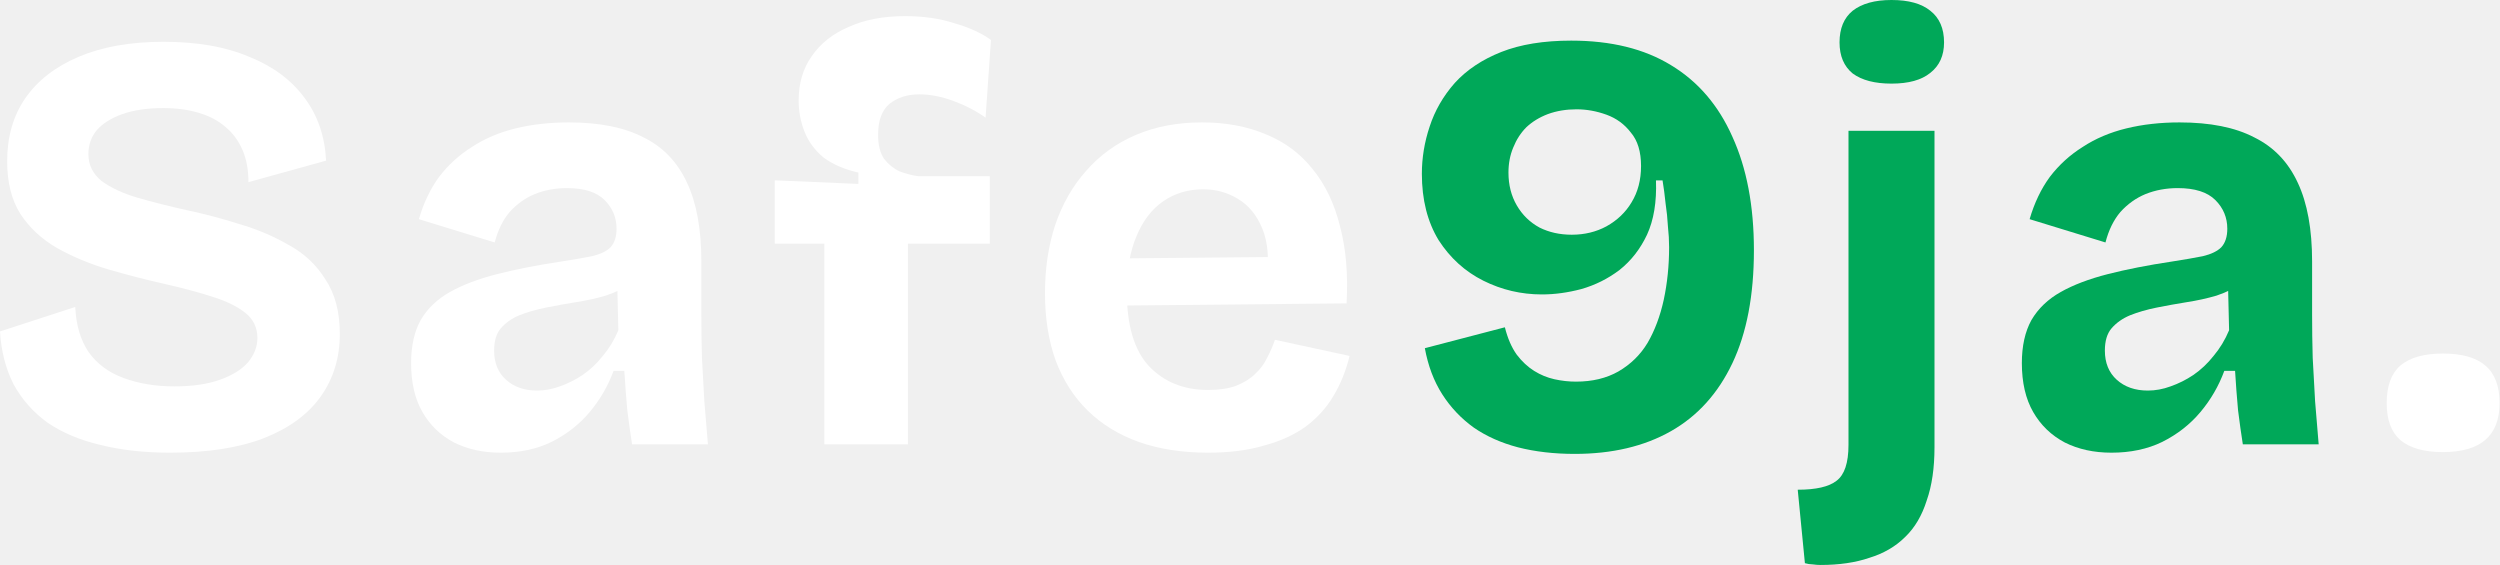
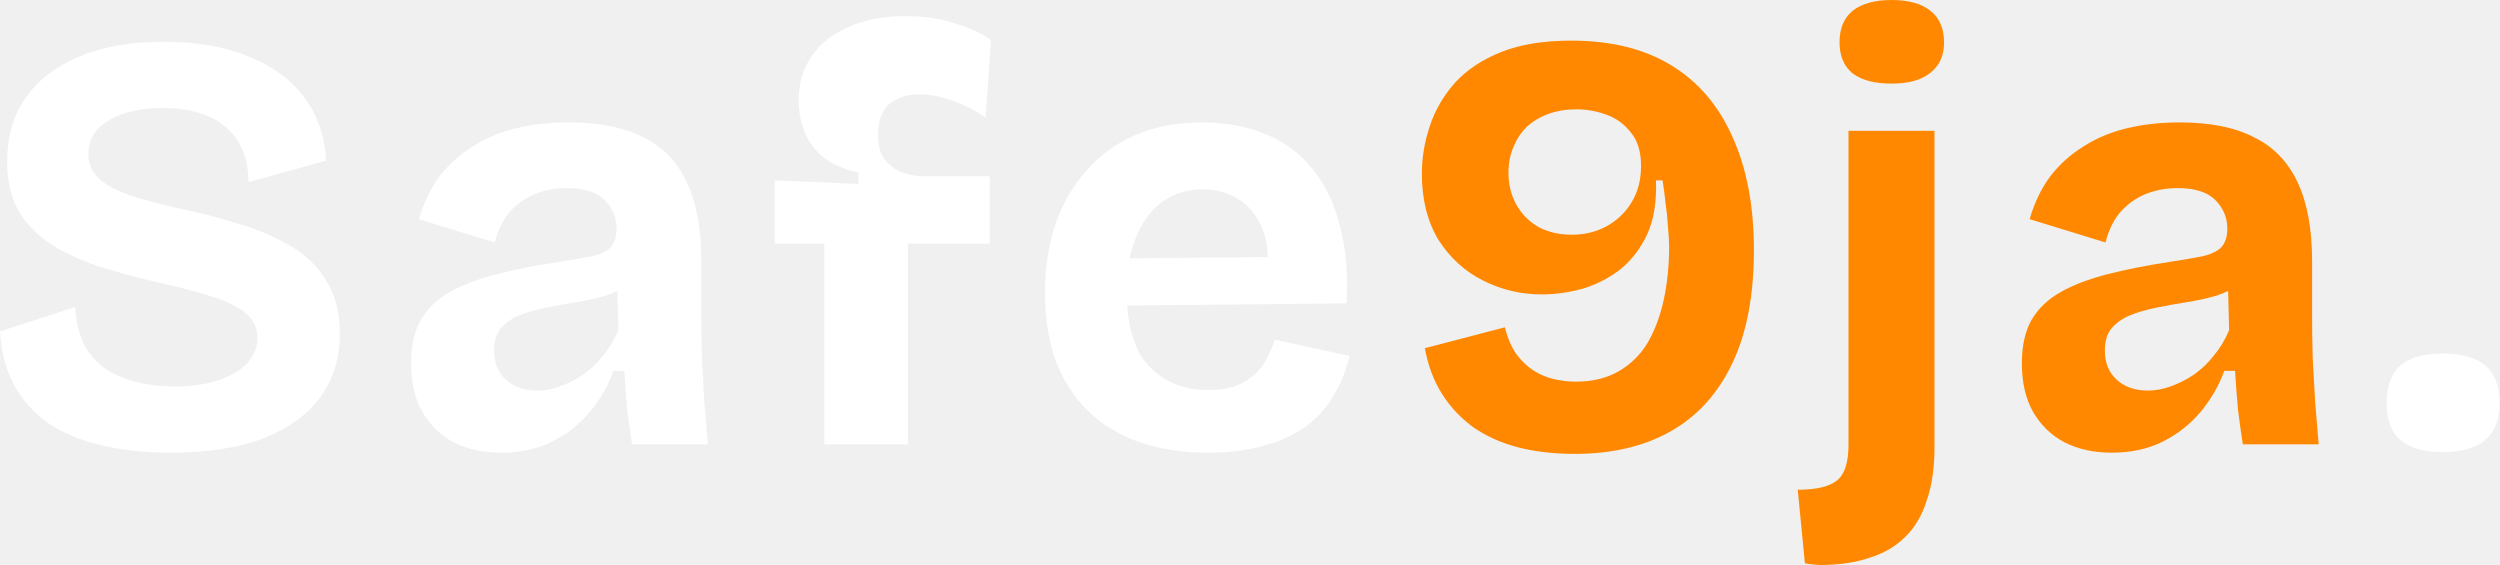
<svg xmlns="http://www.w3.org/2000/svg" width="177" height="40" viewBox="0 0 177 40" fill="none">
  <path d="M172.952 32.008C171.627 32.008 170.627 31.726 169.95 31.162C169.302 30.599 168.978 29.725 168.978 28.541C168.978 27.329 169.302 26.441 169.95 25.877C170.627 25.313 171.627 25.031 172.952 25.031C174.305 25.031 175.306 25.313 175.954 25.877C176.631 26.441 176.969 27.329 176.969 28.541C176.969 30.852 175.63 32.008 172.952 32.008Z" fill="white" />
-   <path d="M149.49 32.05C148.25 32.05 147.15 31.81 146.192 31.331C145.233 30.823 144.486 30.105 143.951 29.174C143.415 28.244 143.147 27.088 143.147 25.707C143.147 24.495 143.373 23.48 143.824 22.663C144.303 21.845 144.994 21.183 145.896 20.675C146.798 20.168 147.911 19.745 149.236 19.407C150.561 19.069 152.069 18.773 153.761 18.519C154.663 18.378 155.396 18.251 155.959 18.138C156.551 17.997 156.988 17.786 157.27 17.504C157.552 17.194 157.693 16.757 157.693 16.193C157.693 15.404 157.411 14.728 156.847 14.164C156.283 13.6 155.396 13.318 154.183 13.318C153.366 13.318 152.605 13.459 151.9 13.741C151.224 14.023 150.632 14.446 150.124 15.009C149.645 15.573 149.293 16.292 149.067 17.166L143.697 15.517C144.035 14.361 144.515 13.36 145.135 12.515C145.783 11.669 146.558 10.964 147.46 10.401C148.362 9.809 149.391 9.372 150.547 9.09C151.703 8.808 152.957 8.667 154.31 8.667C156.481 8.667 158.243 9.019 159.596 9.724C160.977 10.401 162.006 11.472 162.682 12.938C163.359 14.375 163.697 16.236 163.697 18.519V22.325C163.697 23.311 163.711 24.312 163.739 25.327C163.796 26.341 163.852 27.37 163.909 28.413C163.993 29.428 164.078 30.443 164.162 31.458H158.792C158.68 30.753 158.567 29.95 158.454 29.047C158.369 28.117 158.299 27.187 158.243 26.257H157.481C157.087 27.328 156.523 28.3 155.79 29.174C155.057 30.048 154.155 30.753 153.084 31.289C152.041 31.796 150.843 32.05 149.49 32.05ZM152.069 27.652C152.605 27.652 153.14 27.553 153.676 27.356C154.24 27.159 154.775 26.891 155.283 26.553C155.818 26.186 156.298 25.735 156.72 25.2C157.171 24.664 157.538 24.058 157.82 23.382L157.735 19.83L158.708 20.041C158.2 20.408 157.608 20.704 156.932 20.929C156.255 21.127 155.551 21.282 154.818 21.394C154.113 21.507 153.408 21.634 152.703 21.775C151.999 21.916 151.365 22.099 150.801 22.325C150.265 22.55 149.828 22.86 149.49 23.255C149.18 23.621 149.025 24.143 149.025 24.819C149.025 25.693 149.307 26.384 149.871 26.891C150.434 27.398 151.167 27.652 152.069 27.652Z" fill="#00A859" />
-   <path d="M128.886 40C128.717 40 128.534 39.986 128.336 39.958C128.167 39.958 127.984 39.929 127.787 39.873L127.279 34.672C128.576 34.672 129.492 34.461 130.028 34.038C130.591 33.615 130.873 32.77 130.873 31.501V9.26H136.962V31.67C136.962 33.136 136.779 34.39 136.412 35.433C136.074 36.505 135.567 37.364 134.89 38.013C134.214 38.689 133.368 39.182 132.353 39.493C131.367 39.831 130.211 40 128.886 40ZM133.918 5.92C132.734 5.92 131.818 5.68 131.169 5.201C130.549 4.693 130.239 3.961 130.239 3.002C130.239 2.015 130.549 1.268 131.169 0.761C131.818 0.254 132.734 0 133.918 0C135.13 0 136.046 0.254 136.666 0.761C137.315 1.268 137.639 2.015 137.639 3.002C137.639 3.932 137.315 4.651 136.666 5.159C136.046 5.666 135.13 5.92 133.918 5.92Z" fill="#00A859" />
-   <path d="M111.492 32.136C110.027 32.136 108.688 31.981 107.476 31.671C106.292 31.361 105.249 30.896 104.347 30.276C103.445 29.627 102.698 28.838 102.106 27.908C101.514 26.977 101.105 25.892 100.879 24.652L106.545 23.172C106.743 23.961 107.025 24.61 107.391 25.117C107.757 25.596 108.166 25.977 108.617 26.259C109.068 26.541 109.547 26.738 110.055 26.851C110.562 26.963 111.07 27.02 111.577 27.02C112.733 27.02 113.734 26.78 114.579 26.301C115.453 25.794 116.144 25.117 116.651 24.271C117.158 23.398 117.539 22.383 117.793 21.227C118.046 20.043 118.173 18.803 118.173 17.506C118.173 17.027 118.145 16.534 118.089 16.026C118.061 15.491 118.004 14.941 117.92 14.377C117.863 13.813 117.793 13.278 117.708 12.77H117.243C117.299 14.293 117.088 15.575 116.609 16.618C116.13 17.633 115.481 18.464 114.664 19.113C113.846 19.733 112.944 20.184 111.958 20.466C110.999 20.72 110.069 20.846 109.167 20.846C107.701 20.846 106.32 20.522 105.023 19.874C103.726 19.226 102.669 18.267 101.852 16.999C101.063 15.702 100.668 14.137 100.668 12.305C100.668 11.178 100.851 10.064 101.218 8.965C101.584 7.837 102.176 6.808 102.994 5.878C103.839 4.948 104.939 4.215 106.292 3.679C107.645 3.144 109.294 2.876 111.239 2.876C114.058 2.876 116.411 3.454 118.3 4.61C120.217 5.765 121.669 7.457 122.655 9.684C123.67 11.911 124.177 14.588 124.177 17.717C124.177 20.903 123.67 23.567 122.655 25.709C121.64 27.851 120.189 29.458 118.3 30.529C116.411 31.6 114.142 32.136 111.492 32.136ZM111.281 16.618C112.183 16.618 113.001 16.421 113.734 16.026C114.495 15.603 115.087 15.04 115.509 14.335C115.96 13.602 116.186 12.742 116.186 11.755C116.186 10.741 115.946 9.951 115.467 9.388C115.016 8.796 114.438 8.373 113.734 8.119C113.029 7.865 112.324 7.739 111.619 7.739C110.886 7.739 110.21 7.851 109.59 8.077C108.998 8.302 108.49 8.612 108.068 9.007C107.673 9.402 107.363 9.881 107.137 10.445C106.912 10.98 106.799 11.572 106.799 12.221C106.799 13.094 106.996 13.87 107.391 14.546C107.786 15.223 108.321 15.744 108.998 16.111C109.674 16.449 110.435 16.618 111.281 16.618Z" fill="#00A859" />
+   <path d="M149.49 32.05C148.25 32.05 147.15 31.81 146.192 31.331C145.233 30.823 144.486 30.105 143.951 29.174C143.415 28.244 143.147 27.088 143.147 25.707C143.147 24.495 143.373 23.48 143.824 22.663C144.303 21.845 144.994 21.183 145.896 20.675C146.798 20.168 147.911 19.745 149.236 19.407C150.561 19.069 152.069 18.773 153.761 18.519C154.663 18.378 155.396 18.251 155.959 18.138C156.551 17.997 156.988 17.786 157.27 17.504C157.552 17.194 157.693 16.757 157.693 16.193C157.693 15.404 157.411 14.728 156.847 14.164C156.283 13.6 155.396 13.318 154.183 13.318C153.366 13.318 152.605 13.459 151.9 13.741C151.224 14.023 150.632 14.446 150.124 15.009C149.645 15.573 149.293 16.292 149.067 17.166L143.697 15.517C144.035 14.361 144.515 13.36 145.135 12.515C145.783 11.669 146.558 10.964 147.46 10.401C148.362 9.809 149.391 9.372 150.547 9.09C151.703 8.808 152.957 8.667 154.31 8.667C156.481 8.667 158.243 9.019 159.596 9.724C160.977 10.401 162.006 11.472 162.682 12.938C163.359 14.375 163.697 16.236 163.697 18.519V22.325C163.697 23.311 163.711 24.312 163.739 25.327C163.796 26.341 163.852 27.37 163.909 28.413C163.993 29.428 164.078 30.443 164.162 31.458H158.792C158.68 30.753 158.567 29.95 158.454 29.047C158.369 28.117 158.299 27.187 158.243 26.257H157.481C157.087 27.328 156.523 28.3 155.79 29.174C155.057 30.048 154.155 30.753 153.084 31.289C152.041 31.796 150.843 32.05 149.49 32.05ZM152.069 27.652C152.605 27.652 153.14 27.553 153.676 27.356C154.24 27.159 154.775 26.891 155.283 26.553C155.818 26.186 156.298 25.735 156.72 25.2C157.171 24.664 157.538 24.058 157.82 23.382L157.735 19.83L158.708 20.041C158.2 20.408 157.608 20.704 156.932 20.929C156.255 21.127 155.551 21.282 154.818 21.394C154.113 21.507 153.408 21.634 152.703 21.775C151.999 21.916 151.365 22.099 150.801 22.325C150.265 22.55 149.828 22.86 149.49 23.255C149.18 23.621 149.025 24.143 149.025 24.819C149.025 25.693 149.307 26.384 149.871 26.891C150.434 27.398 151.167 27.652 152.069 27.652Z" fill="#FF8800" />
+   <path d="M128.886 40C128.717 40 128.534 39.986 128.336 39.958C128.167 39.958 127.984 39.929 127.787 39.873L127.279 34.672C128.576 34.672 129.492 34.461 130.028 34.038C130.591 33.615 130.873 32.77 130.873 31.501V9.26H136.962V31.67C136.962 33.136 136.779 34.39 136.412 35.433C136.074 36.505 135.567 37.364 134.89 38.013C134.214 38.689 133.368 39.182 132.353 39.493C131.367 39.831 130.211 40 128.886 40ZM133.918 5.92C132.734 5.92 131.818 5.68 131.169 5.201C130.549 4.693 130.239 3.961 130.239 3.002C130.239 2.015 130.549 1.268 131.169 0.761C131.818 0.254 132.734 0 133.918 0C135.13 0 136.046 0.254 136.666 0.761C137.315 1.268 137.639 2.015 137.639 3.002C137.639 3.932 137.315 4.651 136.666 5.159C136.046 5.666 135.13 5.92 133.918 5.92Z" fill="#FF8800" />
+   <path d="M111.492 32.136C110.027 32.136 108.688 31.981 107.476 31.671C106.292 31.361 105.249 30.896 104.347 30.276C103.445 29.627 102.698 28.838 102.106 27.908C101.514 26.977 101.105 25.892 100.879 24.652L106.545 23.172C106.743 23.961 107.025 24.61 107.391 25.117C107.757 25.596 108.166 25.977 108.617 26.259C109.068 26.541 109.547 26.738 110.055 26.851C110.562 26.963 111.07 27.02 111.577 27.02C112.733 27.02 113.734 26.78 114.579 26.301C115.453 25.794 116.144 25.117 116.651 24.271C117.158 23.398 117.539 22.383 117.793 21.227C118.046 20.043 118.173 18.803 118.173 17.506C118.173 17.027 118.145 16.534 118.089 16.026C118.061 15.491 118.004 14.941 117.92 14.377C117.863 13.813 117.793 13.278 117.708 12.77H117.243C117.299 14.293 117.088 15.575 116.609 16.618C116.13 17.633 115.481 18.464 114.664 19.113C113.846 19.733 112.944 20.184 111.958 20.466C110.999 20.72 110.069 20.846 109.167 20.846C107.701 20.846 106.32 20.522 105.023 19.874C103.726 19.226 102.669 18.267 101.852 16.999C101.063 15.702 100.668 14.137 100.668 12.305C100.668 11.178 100.851 10.064 101.218 8.965C101.584 7.837 102.176 6.808 102.994 5.878C103.839 4.948 104.939 4.215 106.292 3.679C107.645 3.144 109.294 2.876 111.239 2.876C114.058 2.876 116.411 3.454 118.3 4.61C120.217 5.765 121.669 7.457 122.655 9.684C123.67 11.911 124.177 14.588 124.177 17.717C124.177 20.903 123.67 23.567 122.655 25.709C121.64 27.851 120.189 29.458 118.3 30.529C116.411 31.6 114.142 32.136 111.492 32.136ZM111.281 16.618C112.183 16.618 113.001 16.421 113.734 16.026C114.495 15.603 115.087 15.04 115.509 14.335C115.96 13.602 116.186 12.742 116.186 11.755C116.186 10.741 115.946 9.951 115.467 9.388C115.016 8.796 114.438 8.373 113.734 8.119C113.029 7.865 112.324 7.739 111.619 7.739C110.886 7.739 110.21 7.851 109.59 8.077C108.998 8.302 108.49 8.612 108.068 9.007C107.673 9.402 107.363 9.881 107.137 10.445C106.912 10.98 106.799 11.572 106.799 12.221C106.799 13.094 106.996 13.87 107.391 14.546C107.786 15.223 108.321 15.744 108.998 16.111C109.674 16.449 110.435 16.618 111.281 16.618Z" fill="#FF8800" />
  <path d="M85.529 32.05C83.696 32.05 82.061 31.796 80.624 31.289C79.214 30.781 78.016 30.048 77.03 29.09C76.043 28.131 75.282 26.948 74.746 25.538C74.239 24.129 73.985 22.536 73.985 20.76C73.985 19.012 74.225 17.405 74.704 15.94C75.212 14.446 75.945 13.163 76.903 12.092C77.861 10.993 79.031 10.147 80.412 9.555C81.794 8.963 83.358 8.667 85.106 8.667C86.797 8.667 88.305 8.949 89.63 9.513C90.955 10.048 92.054 10.866 92.928 11.965C93.83 13.065 94.479 14.418 94.873 16.024C95.296 17.603 95.451 19.421 95.338 21.479L77.918 21.648V18.308L91.829 18.181L89.672 19.872C89.87 18.378 89.771 17.152 89.376 16.193C88.982 15.235 88.404 14.53 87.643 14.079C86.91 13.628 86.093 13.403 85.19 13.403C84.119 13.403 83.175 13.685 82.357 14.248C81.54 14.812 80.906 15.644 80.455 16.743C80.004 17.814 79.778 19.111 79.778 20.633C79.778 23.029 80.3 24.791 81.343 25.919C82.414 27.046 83.809 27.61 85.529 27.61C86.318 27.61 86.98 27.511 87.516 27.314C88.08 27.088 88.531 26.806 88.869 26.468C89.236 26.13 89.517 25.749 89.715 25.327C89.94 24.904 90.124 24.481 90.264 24.058L95.55 25.2C95.296 26.243 94.916 27.187 94.408 28.033C93.929 28.85 93.281 29.569 92.463 30.189C91.646 30.781 90.659 31.232 89.503 31.542C88.376 31.881 87.051 32.05 85.529 32.05Z" fill="white" />
  <path d="M58.363 31.458V17.251H54.853V12.768L60.773 13.022V12.219C59.787 11.993 58.969 11.641 58.321 11.162C57.701 10.654 57.25 10.048 56.968 9.344C56.686 8.639 56.545 7.892 56.545 7.103C56.545 5.89 56.855 4.847 57.475 3.974C58.095 3.072 58.969 2.381 60.097 1.902C61.224 1.394 62.549 1.141 64.071 1.141C65.368 1.141 66.538 1.31 67.581 1.648C68.652 1.958 69.512 2.353 70.16 2.832L69.779 8.329C69.103 7.85 68.342 7.455 67.496 7.145C66.651 6.835 65.847 6.68 65.086 6.68C64.24 6.68 63.536 6.905 62.972 7.356C62.436 7.807 62.169 8.54 62.169 9.555C62.169 10.26 62.309 10.823 62.591 11.246C62.901 11.641 63.268 11.937 63.691 12.134C64.142 12.303 64.579 12.416 65.001 12.473H70.076V17.251H64.283V31.458H58.363Z" fill="white" />
  <path d="M35.449 32.05C34.209 32.05 33.109 31.81 32.151 31.331C31.192 30.823 30.445 30.105 29.91 29.174C29.374 28.244 29.106 27.088 29.106 25.707C29.106 24.495 29.332 23.48 29.783 22.663C30.262 21.845 30.953 21.183 31.855 20.675C32.757 20.168 33.87 19.745 35.195 19.407C36.52 19.069 38.028 18.773 39.72 18.519C40.622 18.378 41.355 18.251 41.918 18.138C42.51 17.997 42.947 17.786 43.229 17.504C43.511 17.194 43.652 16.757 43.652 16.193C43.652 15.404 43.37 14.728 42.806 14.164C42.242 13.6 41.355 13.318 40.142 13.318C39.325 13.318 38.564 13.459 37.859 13.741C37.183 14.023 36.591 14.446 36.083 15.009C35.604 15.573 35.252 16.292 35.026 17.166L29.656 15.517C29.994 14.361 30.474 13.36 31.094 12.515C31.742 11.669 32.517 10.964 33.419 10.401C34.321 9.809 35.35 9.372 36.506 9.09C37.662 8.808 38.916 8.667 40.269 8.667C42.44 8.667 44.202 9.019 45.555 9.724C46.936 10.401 47.965 11.472 48.641 12.938C49.318 14.375 49.656 16.236 49.656 18.519V22.325C49.656 23.311 49.67 24.312 49.698 25.327C49.755 26.341 49.811 27.37 49.867 28.413C49.952 29.428 50.037 30.443 50.121 31.458H44.751C44.639 30.753 44.526 29.95 44.413 29.047C44.328 28.117 44.258 27.187 44.202 26.257H43.441C43.046 27.328 42.482 28.3 41.749 29.174C41.016 30.048 40.114 30.753 39.043 31.289C38 31.796 36.802 32.05 35.449 32.05ZM38.028 27.652C38.564 27.652 39.099 27.553 39.635 27.356C40.199 27.159 40.734 26.891 41.242 26.553C41.777 26.186 42.257 25.735 42.679 25.2C43.13 24.664 43.497 24.058 43.779 23.382L43.694 19.83L44.667 20.041C44.159 20.408 43.567 20.704 42.891 20.929C42.214 21.127 41.51 21.282 40.777 21.394C40.072 21.507 39.367 21.634 38.663 21.775C37.958 21.916 37.324 22.099 36.76 22.325C36.224 22.55 35.787 22.86 35.449 23.255C35.139 23.621 34.984 24.143 34.984 24.819C34.984 25.693 35.266 26.384 35.83 26.891C36.393 27.398 37.126 27.652 38.028 27.652Z" fill="white" />
  <path d="M12.051 32.05C10.219 32.05 8.569 31.867 7.104 31.5C5.666 31.162 4.426 30.64 3.383 29.936C2.368 29.203 1.564 28.301 0.973 27.23C0.409 26.13 0.085 24.876 0 23.466L5.328 21.733C5.384 23.001 5.694 24.058 6.258 24.904C6.85 25.75 7.681 26.37 8.753 26.765C9.824 27.159 11.022 27.356 12.347 27.356C13.615 27.356 14.686 27.201 15.56 26.891C16.434 26.581 17.096 26.172 17.548 25.665C17.999 25.13 18.224 24.552 18.224 23.931C18.224 23.199 17.942 22.607 17.378 22.156C16.815 21.705 16.04 21.324 15.053 21.014C14.094 20.704 12.995 20.408 11.755 20.126C10.373 19.816 9.006 19.464 7.653 19.069C6.328 18.674 5.116 18.167 4.017 17.547C2.946 16.927 2.086 16.123 1.438 15.137C0.817 14.15 0.507 12.91 0.507 11.416C0.507 9.696 0.93 8.216 1.776 6.976C2.65 5.707 3.918 4.721 5.581 4.016C7.245 3.311 9.246 2.959 11.586 2.959C13.954 2.959 15.969 3.311 17.632 4.016C19.323 4.693 20.634 5.665 21.564 6.934C22.495 8.174 23.002 9.654 23.087 11.373L17.59 12.896C17.59 12.022 17.449 11.261 17.167 10.612C16.885 9.964 16.491 9.428 15.983 9.005C15.476 8.554 14.841 8.216 14.08 7.991C13.347 7.765 12.502 7.652 11.543 7.652C10.444 7.652 9.486 7.793 8.668 8.075C7.879 8.357 7.273 8.738 6.85 9.217C6.455 9.696 6.258 10.26 6.258 10.908C6.258 11.669 6.568 12.304 7.188 12.811C7.837 13.29 8.682 13.685 9.725 13.995C10.796 14.305 11.966 14.601 13.235 14.883C14.447 15.137 15.673 15.461 16.913 15.855C18.182 16.222 19.352 16.715 20.423 17.335C21.522 17.927 22.396 18.745 23.044 19.788C23.721 20.802 24.059 22.085 24.059 23.636C24.059 25.327 23.608 26.807 22.706 28.075C21.804 29.344 20.451 30.33 18.647 31.035C16.871 31.712 14.672 32.05 12.051 32.05Z" fill="white" />
</svg>
